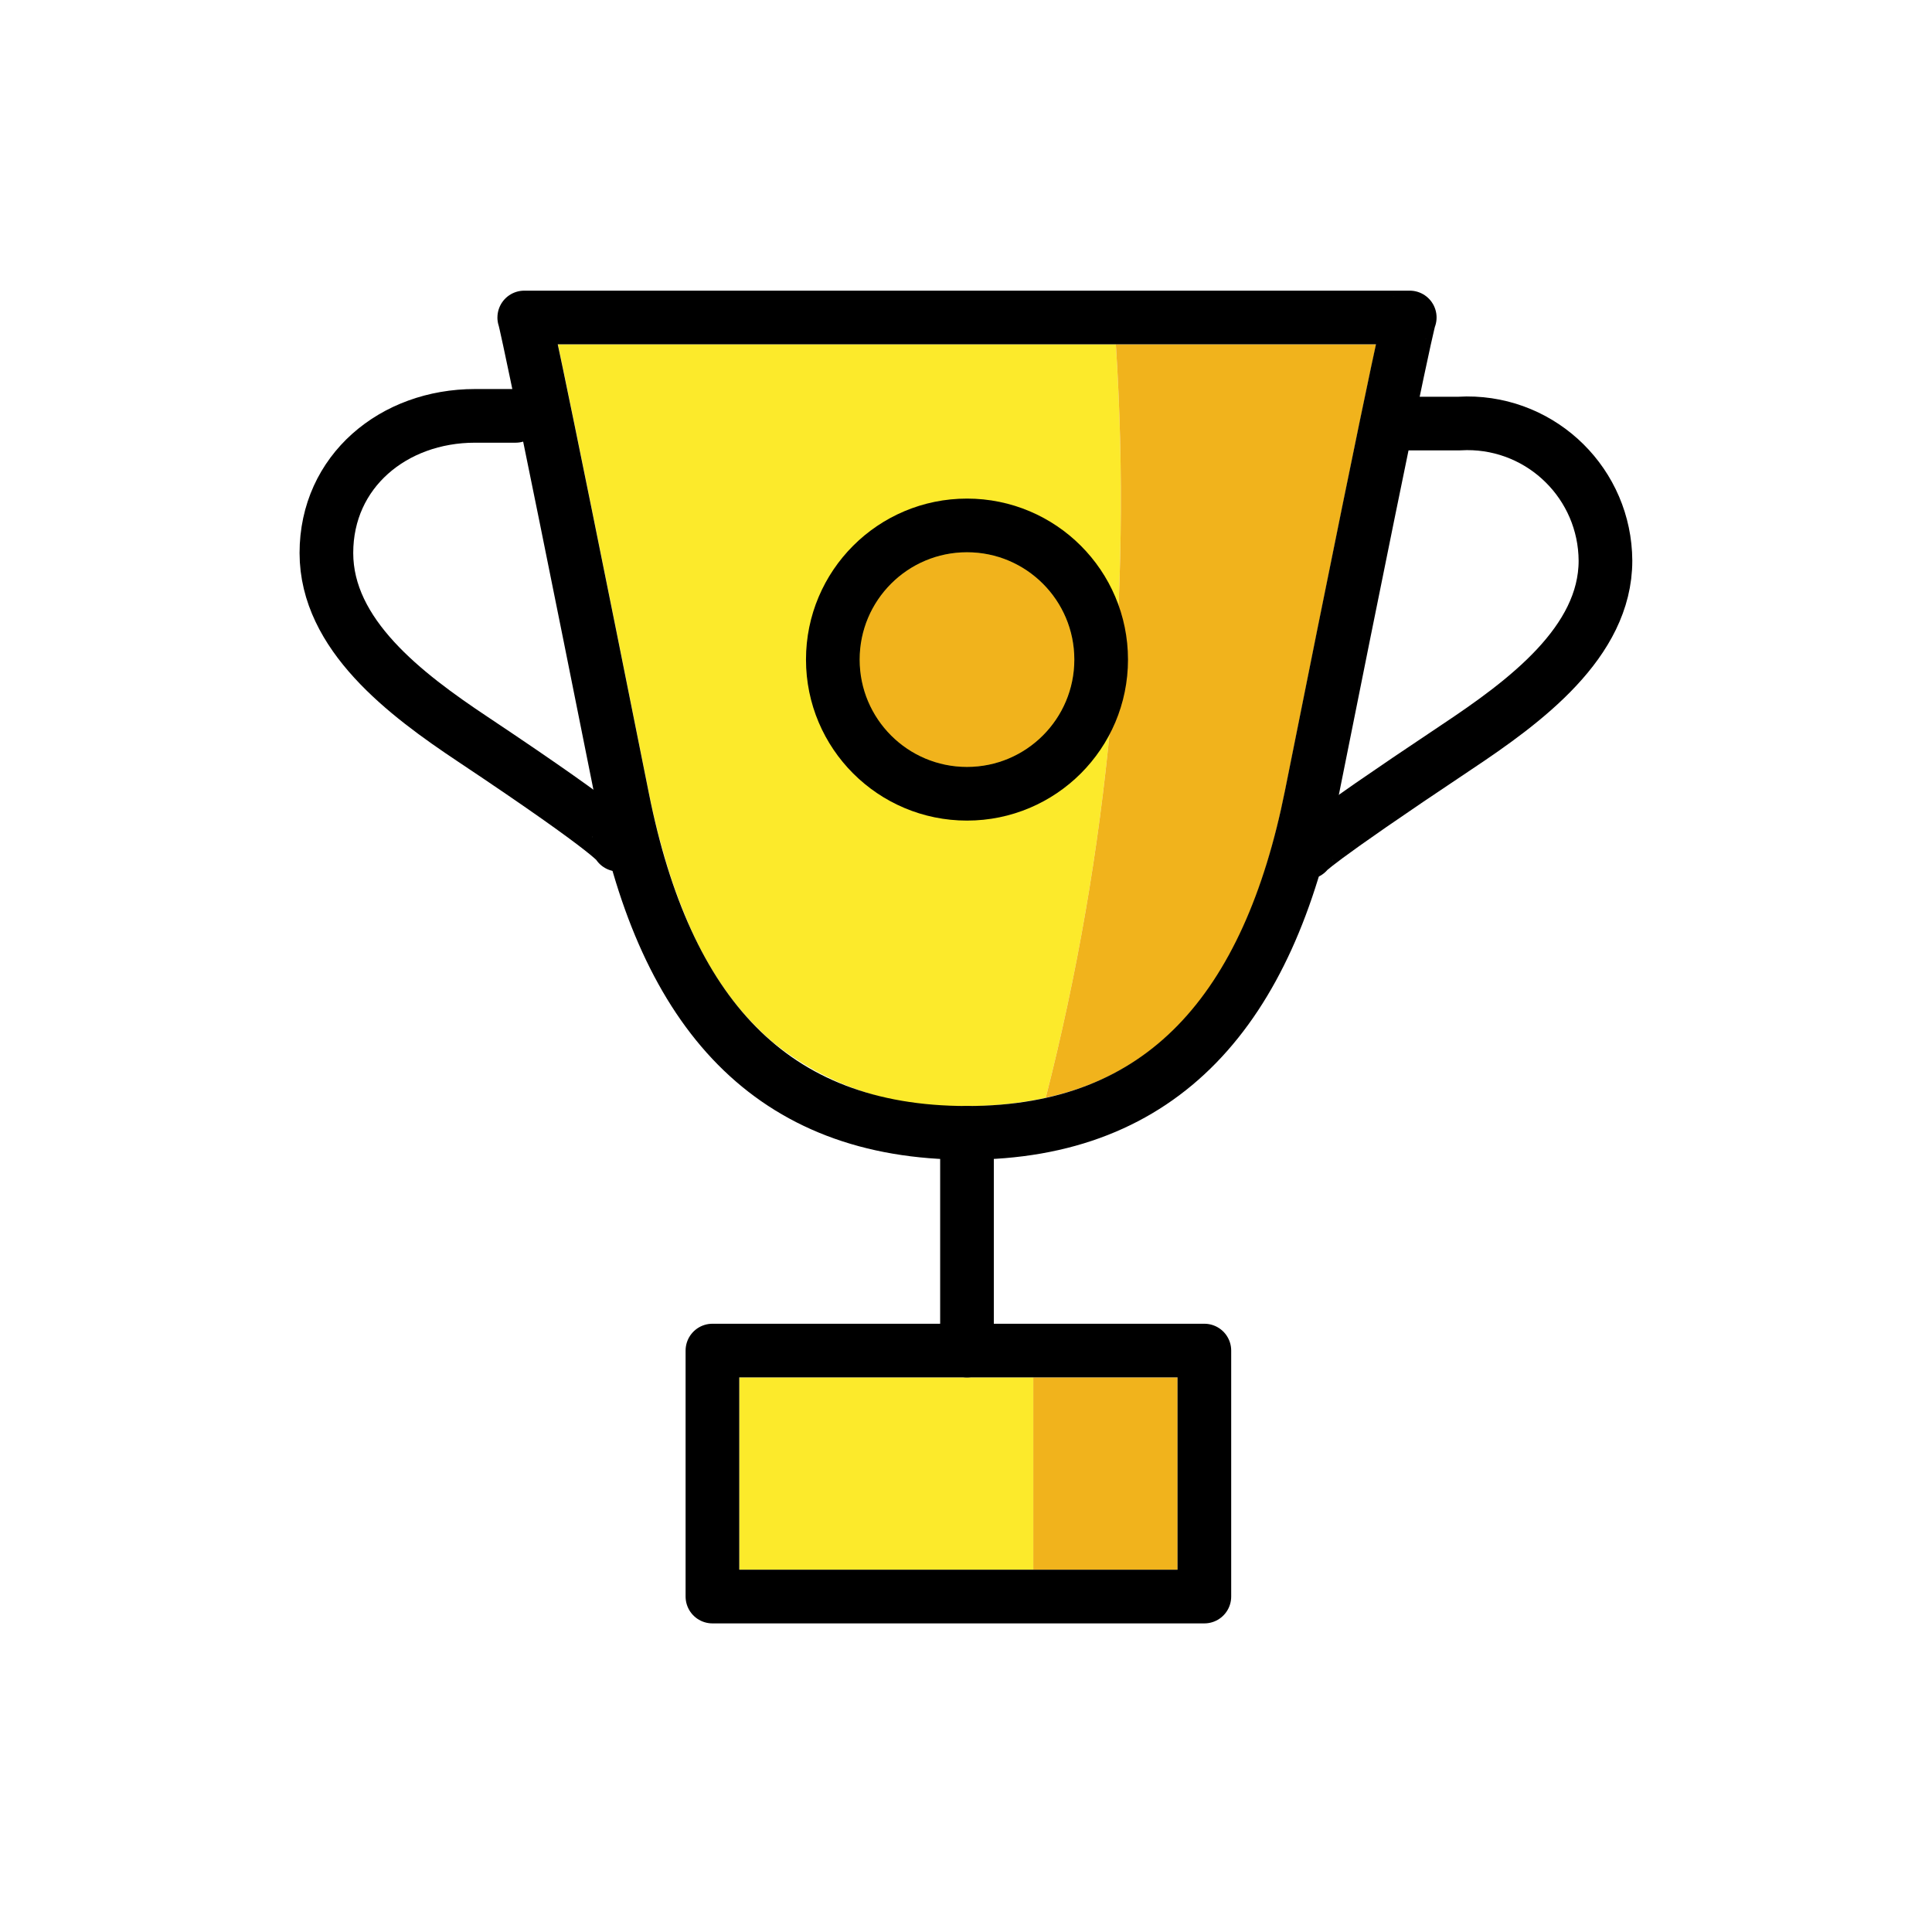
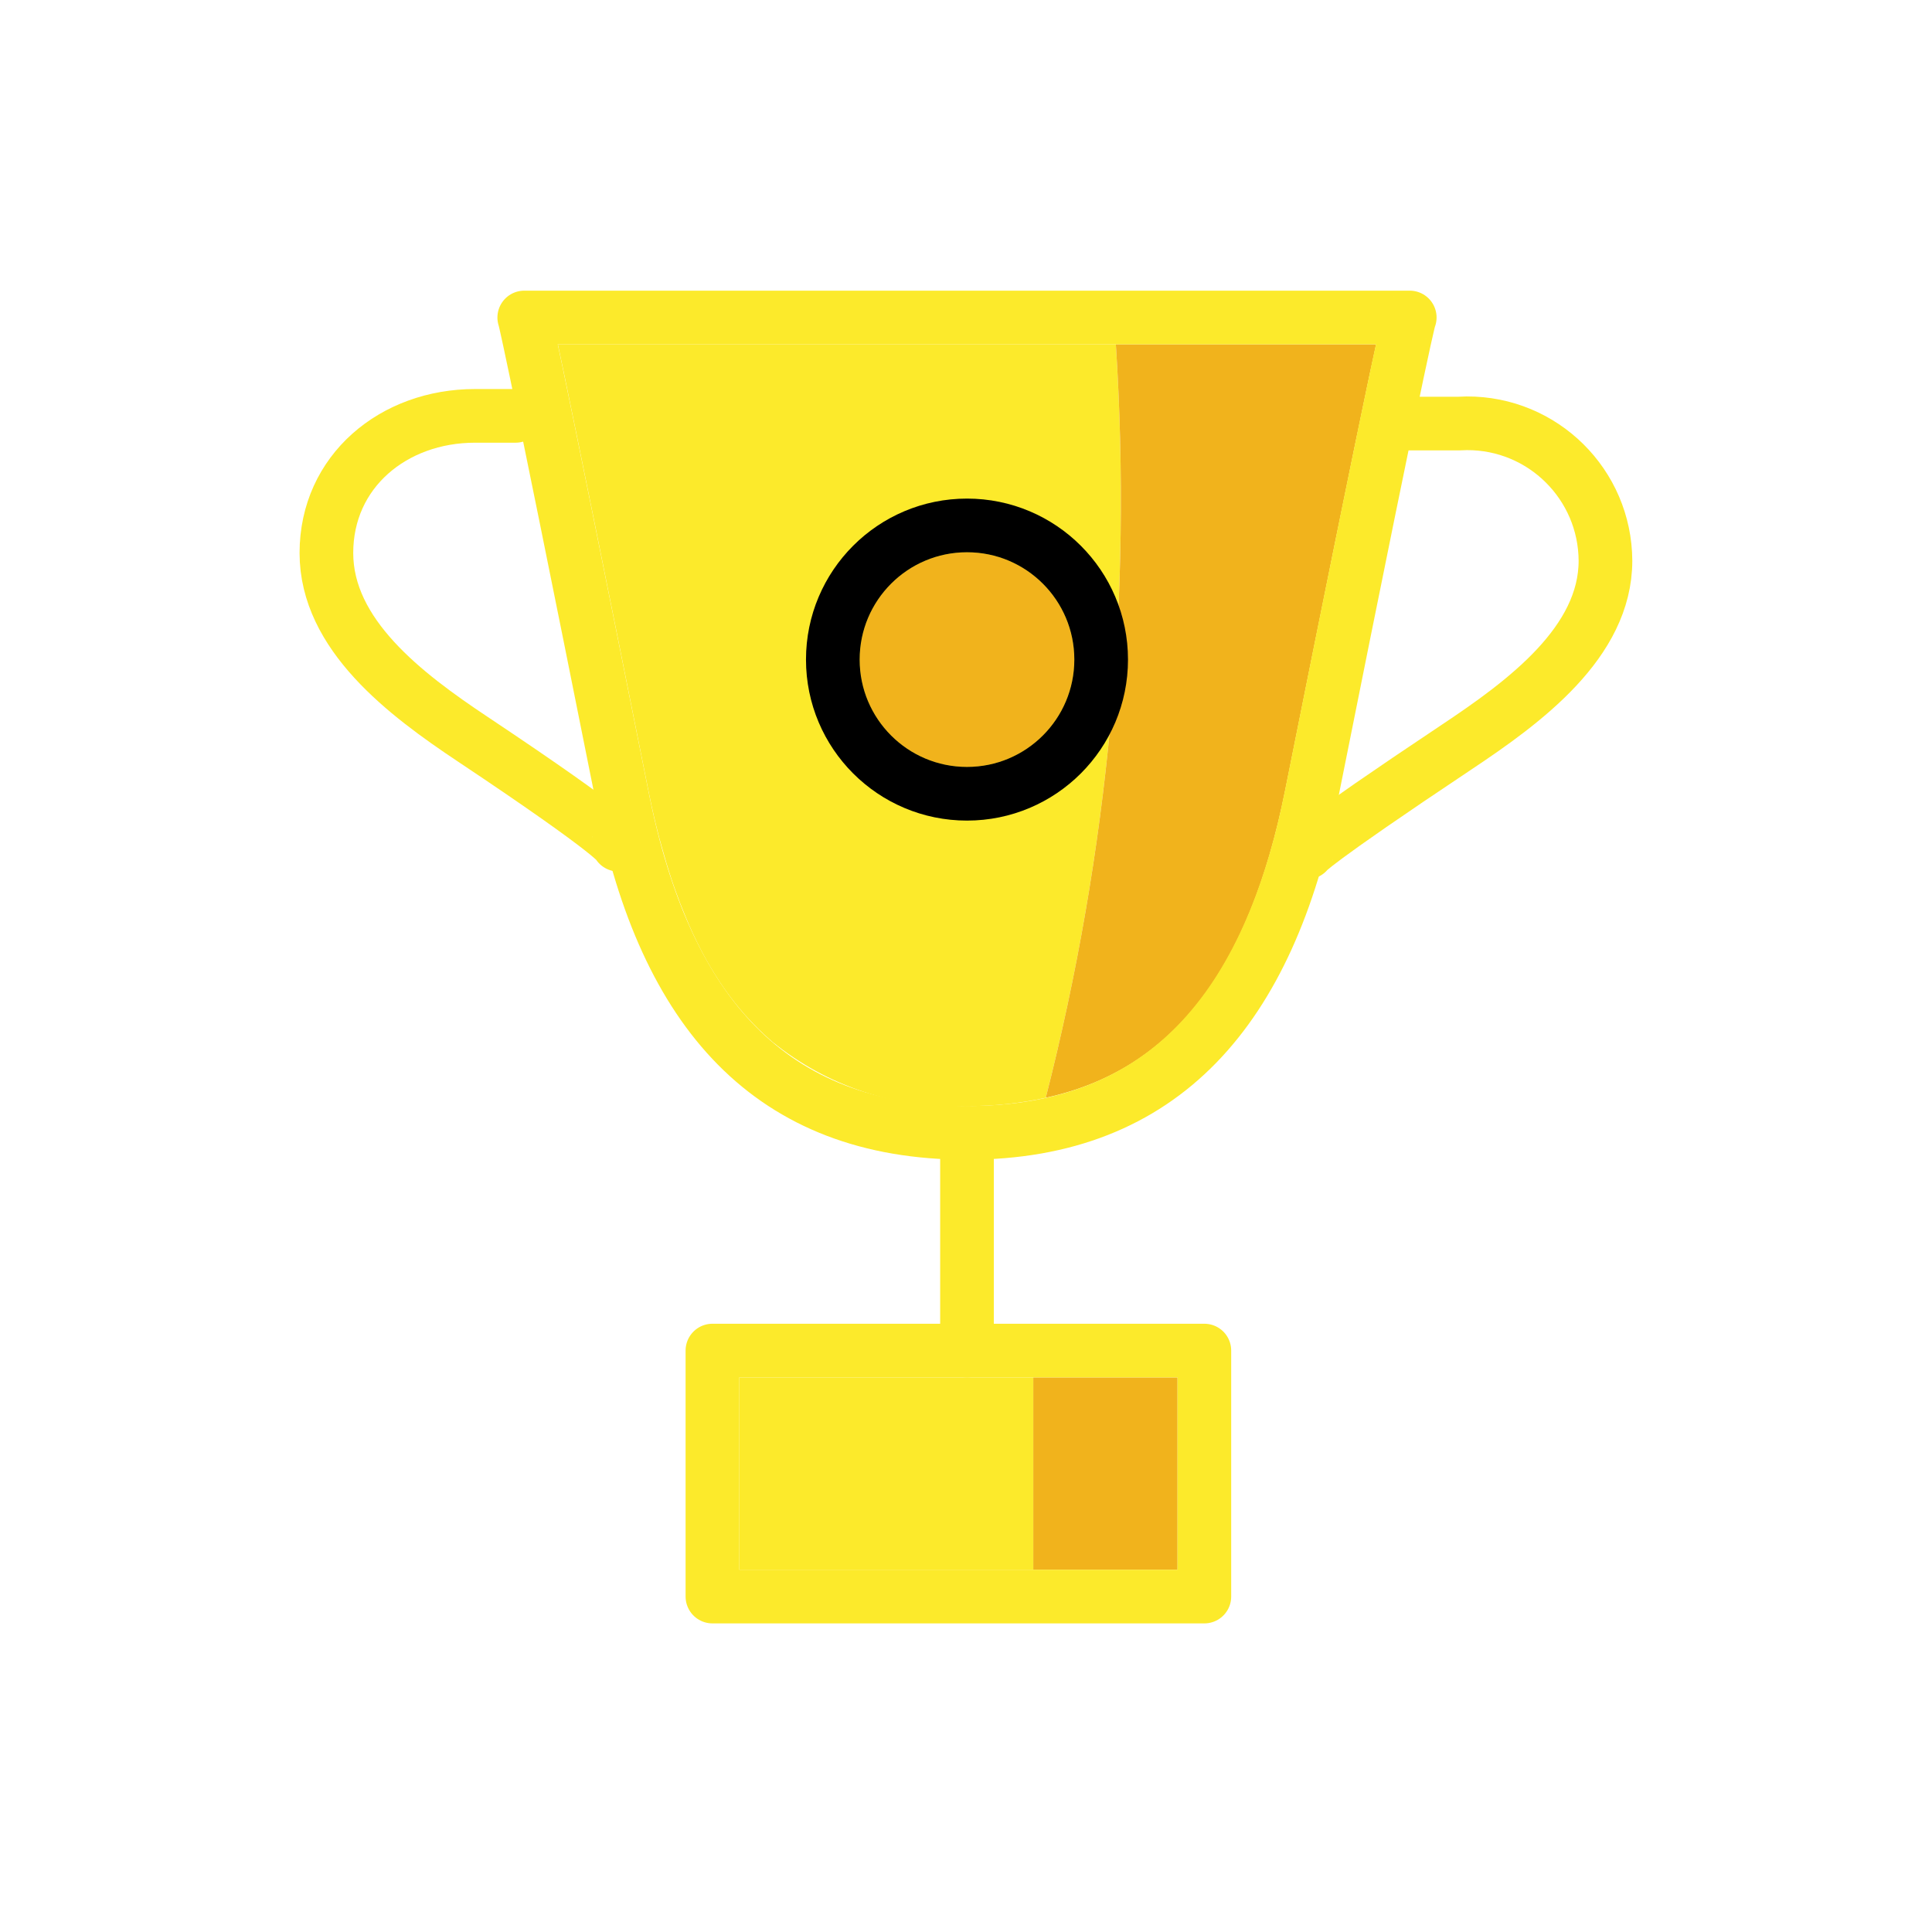
<svg xmlns="http://www.w3.org/2000/svg" id="emoji" viewBox="0 0 72 72" height="90" width="90">
  <g id="color">
    <path fill="#fcea2b" stroke="none" d="M41.585,12.831h-20.795c0.072,0.333,0.152,0.72,0.246,1.168c0.476,2.287,1.392,6.775,3.152,15.579 c0.112,0.562,0.239,1.1,0.373,1.616c0.04,0.154,0.084,0.3,0.126,0.451c0.1,0.365,0.207,0.721,0.32,1.064 c0.051,0.154,0.1,0.3,0.156,0.453c0.121,0.341,0.249,0.671,0.383,0.99c0.049,0.117,0.1,0.236,0.147,0.35 c0.183,0.413,0.376,0.81,0.582,1.183l0.01,0.019c0.22,0.398,0.46,0.784,0.721,1.157l0.025,0.034 c0.231,0.326,0.479,0.64,0.744,0.939c0.042,0.047,0.085,0.093,0.128,0.139c0.236,0.258,0.485,0.503,0.747,0.735 c0.042,0.037,0.084,0.076,0.127,0.112c2.045,1.664,4.63,2.518,7.264,2.4c0.985,0.003,1.968-0.1,2.931-0.308 C41.312,31.747,42.194,22.27,41.585,12.831z" />
    <path fill="#f1b31c" stroke="none" d="M41.585,12.831c0.609,9.438-0.273,18.914-2.612,28.078c4.706-1.027,7.576-4.732,8.922-11.46 c1.457-7.282,2.511-12.474,3.134-15.431c0.1-0.456,0.18-0.849,0.255-1.187H41.585z" />
    <path fill="#fcea2b" stroke="none" d="M31.421,51.333h-3.871V58.5h10.958v-7.167L31.421,51.333z" />
    <path fill="#f1b31c" stroke="none" d="M43.883,51.333h-5.375V58.5h5.375V51.333z" />
    <circle cx="36.037" cy="24.581" r="4" fill="#f1b31c" stroke="none" />
  </g>
  <g id="hair" />
  <g id="skin" />
  <g id="skin-shadow" />
  <g id="line">
-     <path fill="none" stroke="#000000" stroke-linecap="round" stroke-linejoin="round" stroke-width="2" d="M52.537,11.832 c0,0,0-0.519-3.667,17.814c-1.588,7.942-5.5,12.572-12.833,12.572s-11.245-4.5-12.833-12.443 c-3.667-18.333-3.667-17.943-3.667-17.943L52.537,11.832z" />
-     <path fill="none" stroke="#000000" stroke-linecap="round" stroke-linejoin="round" stroke-width="2" d="M23.044,31.479 c0,0,0.079-0.261-5.421-3.928c-2.528-1.683-5.459-3.9-5.459-6.943s2.5-5.11,5.539-5.11h1.513" />
-     <path fill="none" stroke="#000000" stroke-linecap="round" stroke-linejoin="round" stroke-width="2" d="M48.711,31.766 c0,0,0.079-0.261,5.579-3.928c2.528-1.683,5.541-3.9,5.541-6.943c-0.015-2.842-2.33-5.134-5.172-5.12 c-0.096,0.001-0.193,0.004-0.289,0.01h-2.154" />
-     <rect x="26.55" y="50.332" width="18.333" height="9.167" fill="none" stroke="#000000" stroke-linecap="round" stroke-linejoin="round" stroke-width="2" />
+     <path fill="none" stroke="#fcea2b" stroke-linecap="round" stroke-linejoin="round" stroke-width="2" d="M52.537,11.832 c0,0,0-0.519-3.667,17.814c-1.588,7.942-5.5,12.572-12.833,12.572s-11.245-4.5-12.833-12.443 c-3.667-18.333-3.667-17.943-3.667-17.943L52.537,11.832z" />
+     <path fill="none" stroke="#fcea2b" stroke-linecap="round" stroke-linejoin="round" stroke-width="2" d="M23.044,31.479 c0,0,0.079-0.261-5.421-3.928c-2.528-1.683-5.459-3.9-5.459-6.943s2.5-5.11,5.539-5.11h1.513" />
+     <path fill="none" stroke="#fcea2b" stroke-linecap="round" stroke-linejoin="round" stroke-width="2" d="M48.711,31.766 c0,0,0.079-0.261,5.579-3.928c2.528-1.683,5.541-3.9,5.541-6.943c-0.015-2.842-2.33-5.134-5.172-5.12 c-0.096,0.001-0.193,0.004-0.289,0.01h-2.154" />
+     <rect x="26.55" y="50.332" width="18.333" height="9.167" fill="none" stroke="#fcea2b" stroke-linecap="round" stroke-linejoin="round" stroke-width="2" />
    <circle cx="36.037" cy="24.581" r="5" fill="none" stroke="#000000" stroke-linecap="round" stroke-linejoin="round" stroke-width="2" />
-     <line x1="36.037" x2="36.037" y1="50.332" y2="42.218" fill="none" stroke="#000000" stroke-linecap="round" stroke-linejoin="round" stroke-width="2" />
+     <line x1="36.037" x2="36.037" y1="50.332" y2="42.218" fill="none" stroke="#fcea2b" stroke-linecap="round" stroke-linejoin="round" stroke-width="2" />
  </g>
</svg>
